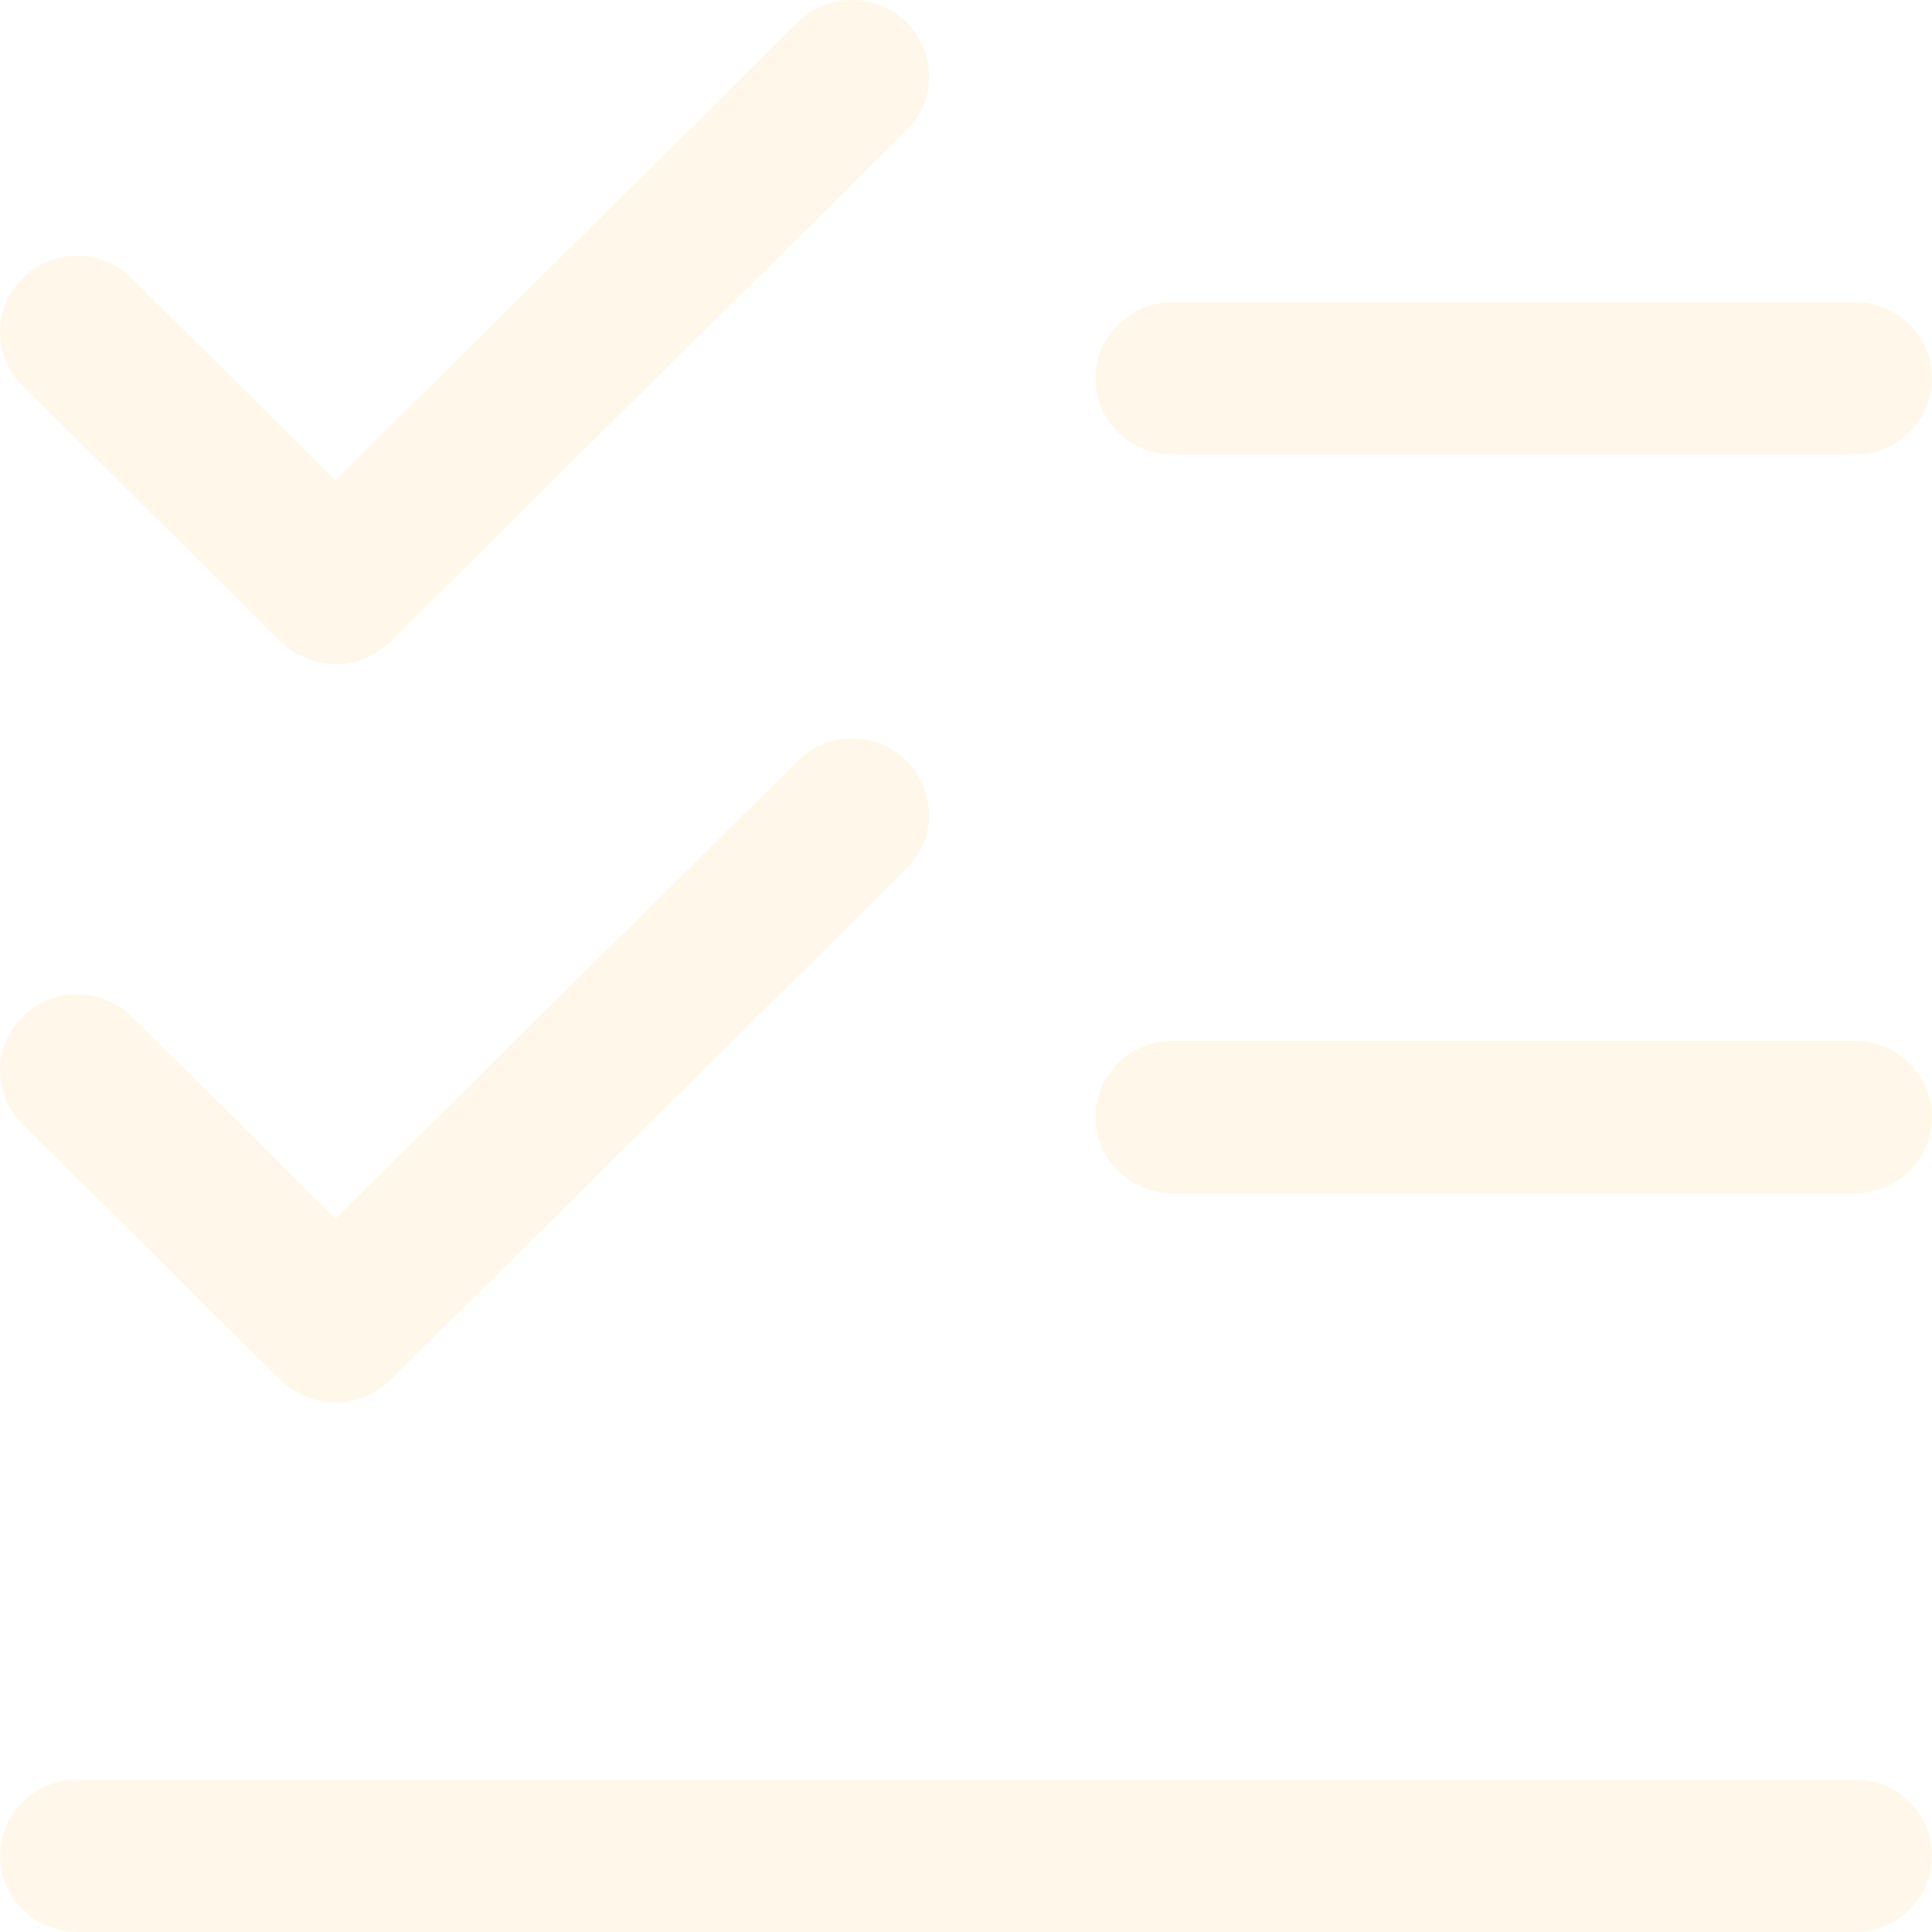
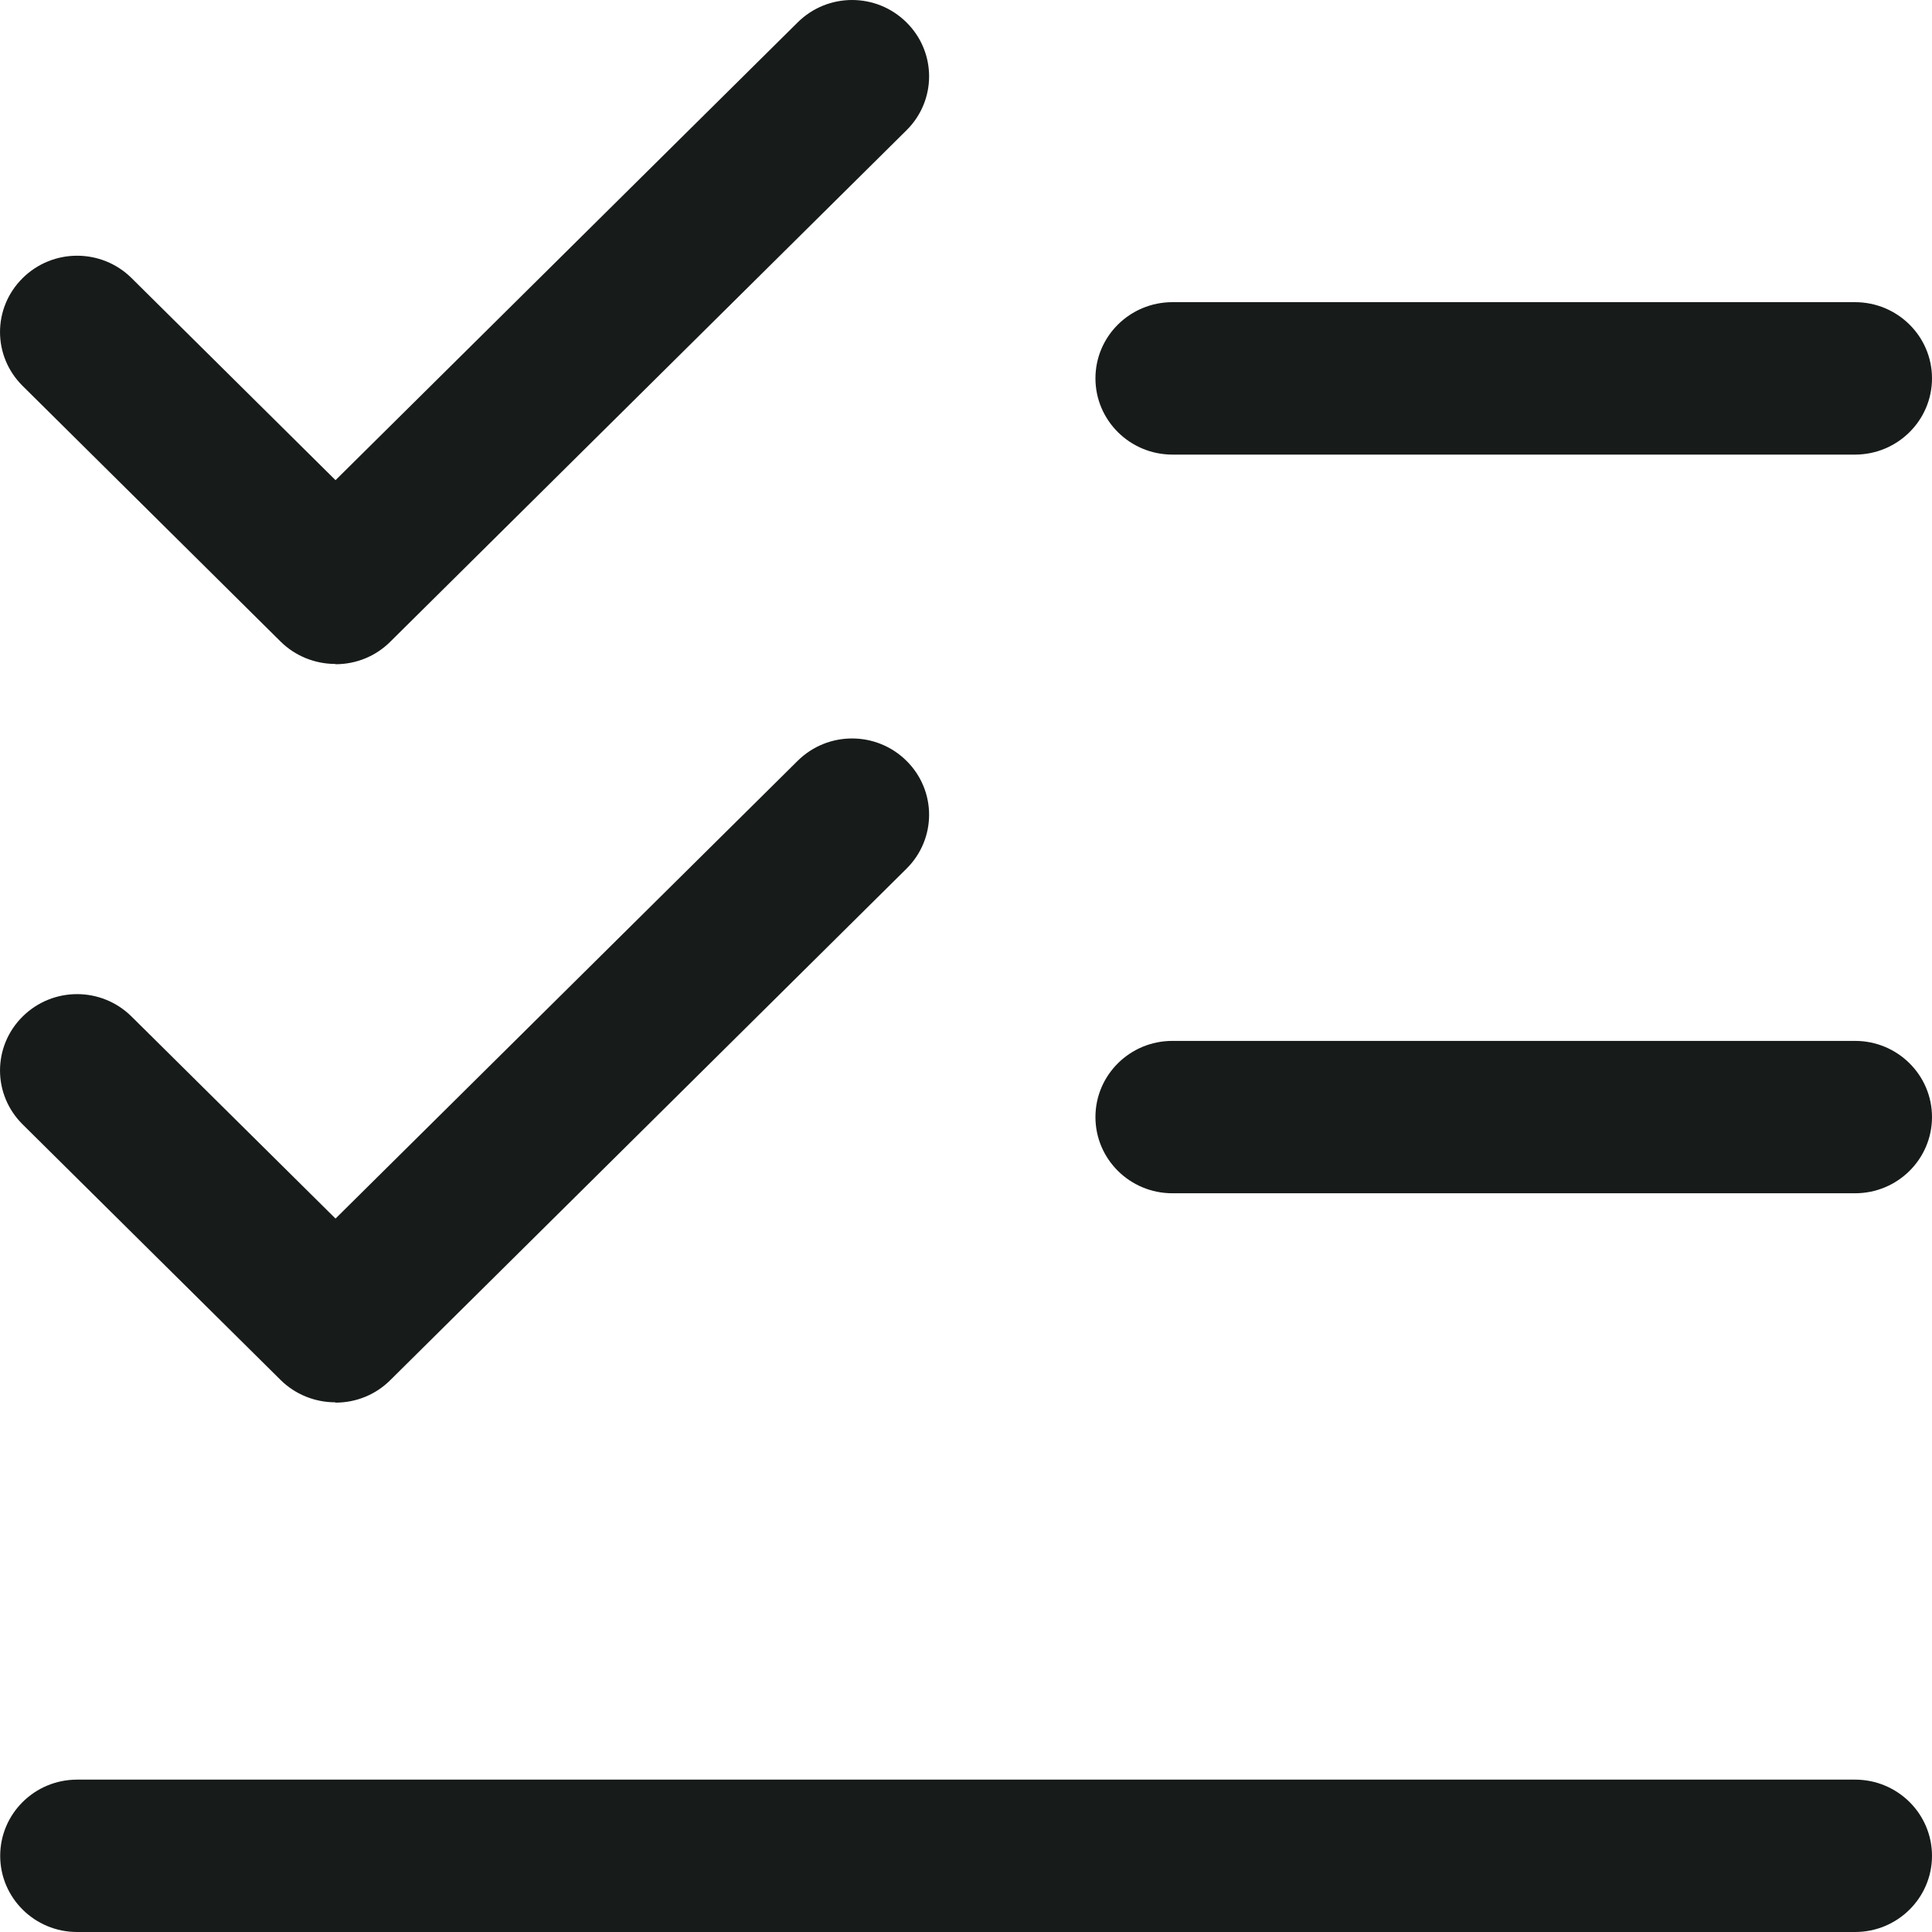
<svg xmlns="http://www.w3.org/2000/svg" width="30" height="30" viewBox="0 0 30 30" fill="none">
-   <path d="M28.806 27.634C29.465 27.634 30 28.164 30 28.817C30 29.47 29.465 30 28.806 30H1.197C0.538 30 0.003 29.47 0.003 28.817C0.003 28.164 0.538 27.634 1.197 27.634H28.806ZM12.386 11.814C12.854 11.351 13.608 11.351 14.076 11.814C14.544 12.278 14.544 13.025 14.076 13.489L6.056 21.435C5.831 21.657 5.53 21.78 5.21 21.78L5.205 21.775C4.89 21.775 4.584 21.652 4.359 21.43L0.352 17.46C-0.117 16.996 -0.117 16.248 0.352 15.784C0.82 15.321 1.574 15.321 2.042 15.784L5.21 18.922L12.386 11.814ZM28.806 16.163C29.465 16.163 30 16.693 30 17.346C30 17.999 29.465 18.529 28.806 18.529H18.204C17.545 18.529 17.01 17.999 17.01 17.346C17.01 16.693 17.545 16.163 18.204 16.163H28.806ZM12.386 0.348C12.854 -0.116 13.608 -0.116 14.076 0.348C14.544 0.811 14.544 1.56 14.076 2.023L6.056 9.969C5.831 10.191 5.53 10.314 5.21 10.314L5.205 10.31C4.89 10.309 4.584 10.186 4.359 9.964L0.352 5.993C-0.117 5.529 -0.117 4.782 0.352 4.318C0.82 3.855 1.575 3.855 2.043 4.318L5.21 7.456L12.386 0.348ZM28.806 4.692C29.465 4.693 30 5.222 30 5.875C30 6.528 29.465 7.058 28.806 7.059H18.204C17.545 7.058 17.01 6.528 17.01 5.875C17.01 5.222 17.545 4.693 18.204 4.692H28.806Z" fill="#FFF8EA" />
+   <path d="M28.806 27.634C29.465 27.634 30 28.164 30 28.817C30 29.47 29.465 30 28.806 30H1.197C0.538 30 0.003 29.47 0.003 28.817C0.003 28.164 0.538 27.634 1.197 27.634H28.806ZM12.386 11.814C12.854 11.351 13.608 11.351 14.076 11.814C14.544 12.278 14.544 13.025 14.076 13.489L6.056 21.435C5.831 21.657 5.53 21.78 5.21 21.78L5.205 21.775C4.89 21.775 4.584 21.652 4.359 21.43L0.352 17.46C-0.117 16.996 -0.117 16.248 0.352 15.784C0.82 15.321 1.574 15.321 2.042 15.784L5.21 18.922L12.386 11.814ZM28.806 16.163C29.465 16.163 30 16.693 30 17.346C30 17.999 29.465 18.529 28.806 18.529H18.204C17.545 18.529 17.01 17.999 17.01 17.346C17.01 16.693 17.545 16.163 18.204 16.163H28.806ZM12.386 0.348C12.854 -0.116 13.608 -0.116 14.076 0.348C14.544 0.811 14.544 1.56 14.076 2.023L6.056 9.969C5.831 10.191 5.53 10.314 5.21 10.314L5.205 10.31C4.89 10.309 4.584 10.186 4.359 9.964L0.352 5.993C-0.117 5.529 -0.117 4.782 0.352 4.318C0.82 3.855 1.575 3.855 2.043 4.318L5.21 7.456L12.386 0.348ZM28.806 4.692C29.465 4.693 30 5.222 30 5.875C30 6.528 29.465 7.058 28.806 7.059H18.204C17.545 7.058 17.01 6.528 17.01 5.875C17.01 5.222 17.545 4.693 18.204 4.692H28.806Z" fill="#171B19" />
</svg>
